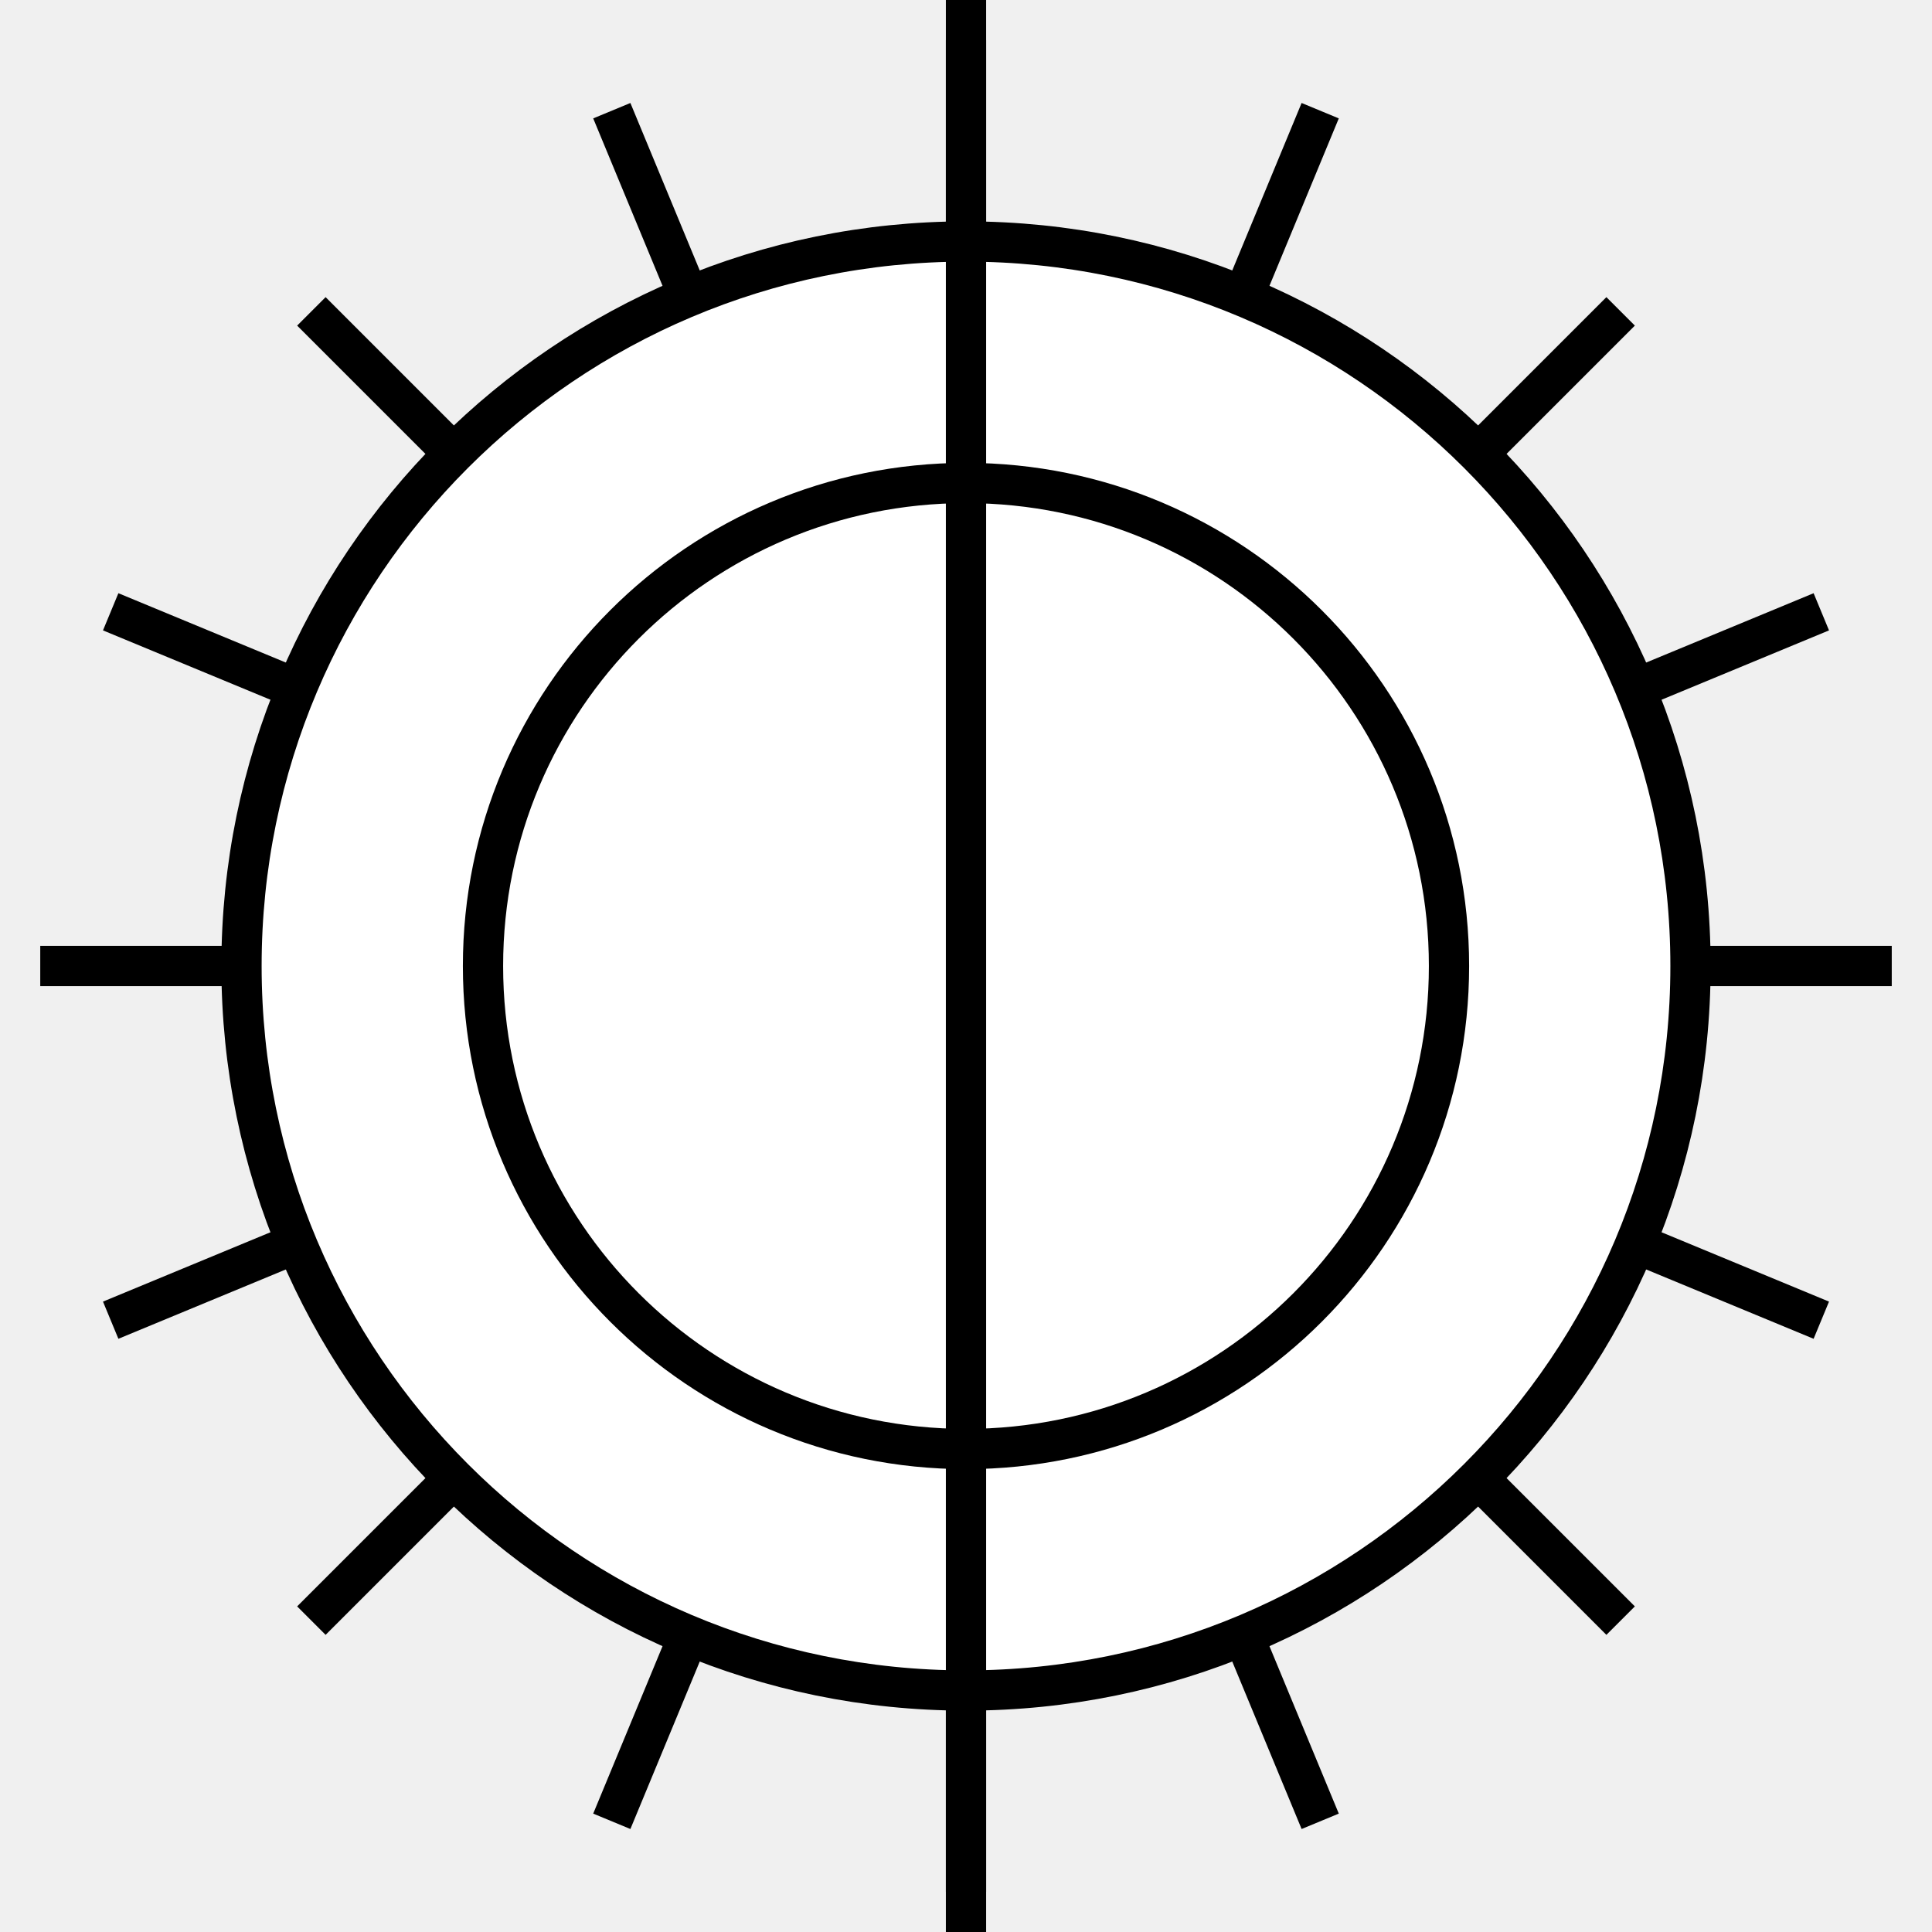
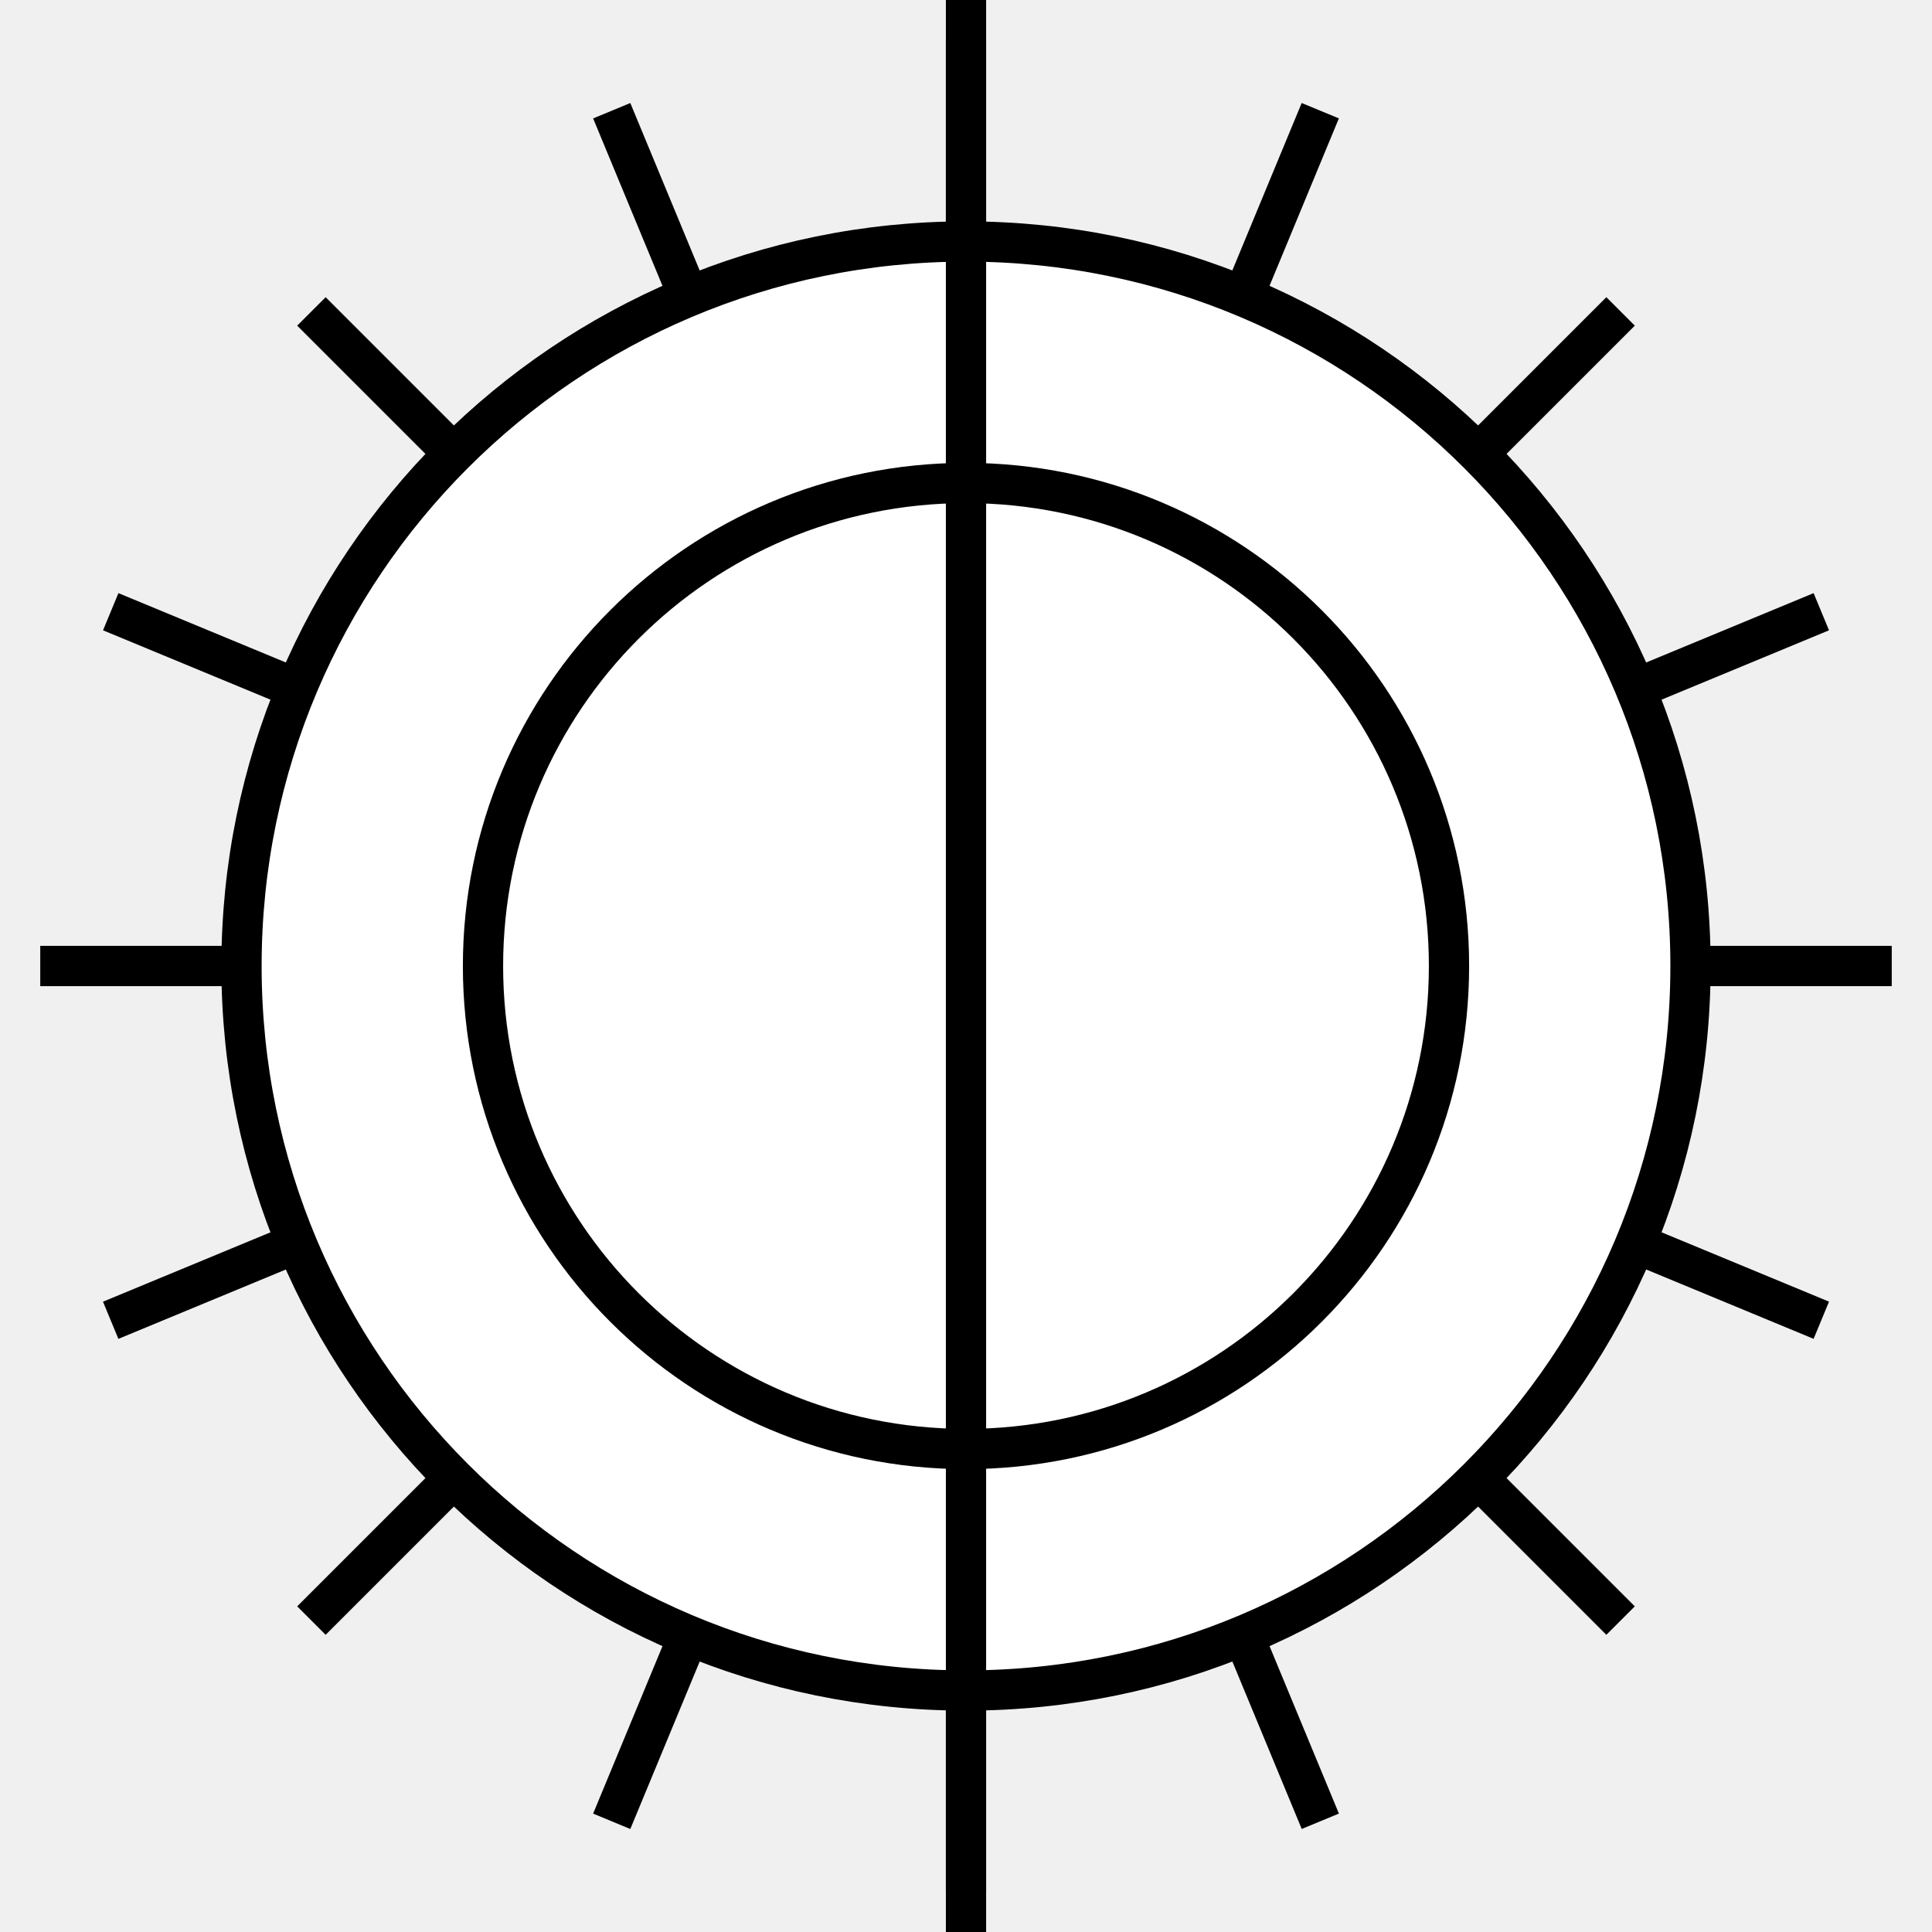
- <svg xmlns="http://www.w3.org/2000/svg" fill="#fff" height="24" stroke="#000" stroke-width=".5" viewBox="0 0 24 24" width="24">
-   <path d="M16.4 1.375l-8.8 21.25M20.132 3.868L3.868 20.132M22.625 7.6l-21.25 8.8M23.5 12H.5M22.625 16.4L1.375 7.6M20.132 20.132L3.868 3.868M16.4 22.625L7.6 1.375M12 23.5V.5M7.6 22.625l8.8-21.25M3.868 20.132L20.132 3.868M1.375 16.4l21.25-8.8" />
-   <circle cx="12" cy="12" r="9" />
-   <circle cx="12" cy="12" r="6" />
-   <path d="M12 0v24" />
+ <svg xmlns="http://www.w3.org/2000/svg" fill="#fff" height="24" stroke="#000" viewBox="-24 -24 48 48" width="24">
+   <path d="M0 23v-46zM23 0h-46M-8.802 21.25l17.604-42.5zM21.25 8.801L-21.249-8.802M-16.263 16.263l32.526-32.526zm32.526 0l-32.526-32.526M-21.25 8.802l42.5-17.604zM8.803 21.249L-8.802-21.249" />
+   <circle r="18" />
+   <circle r="12" />
+   <path d="M0 24v-48" />
</svg>
